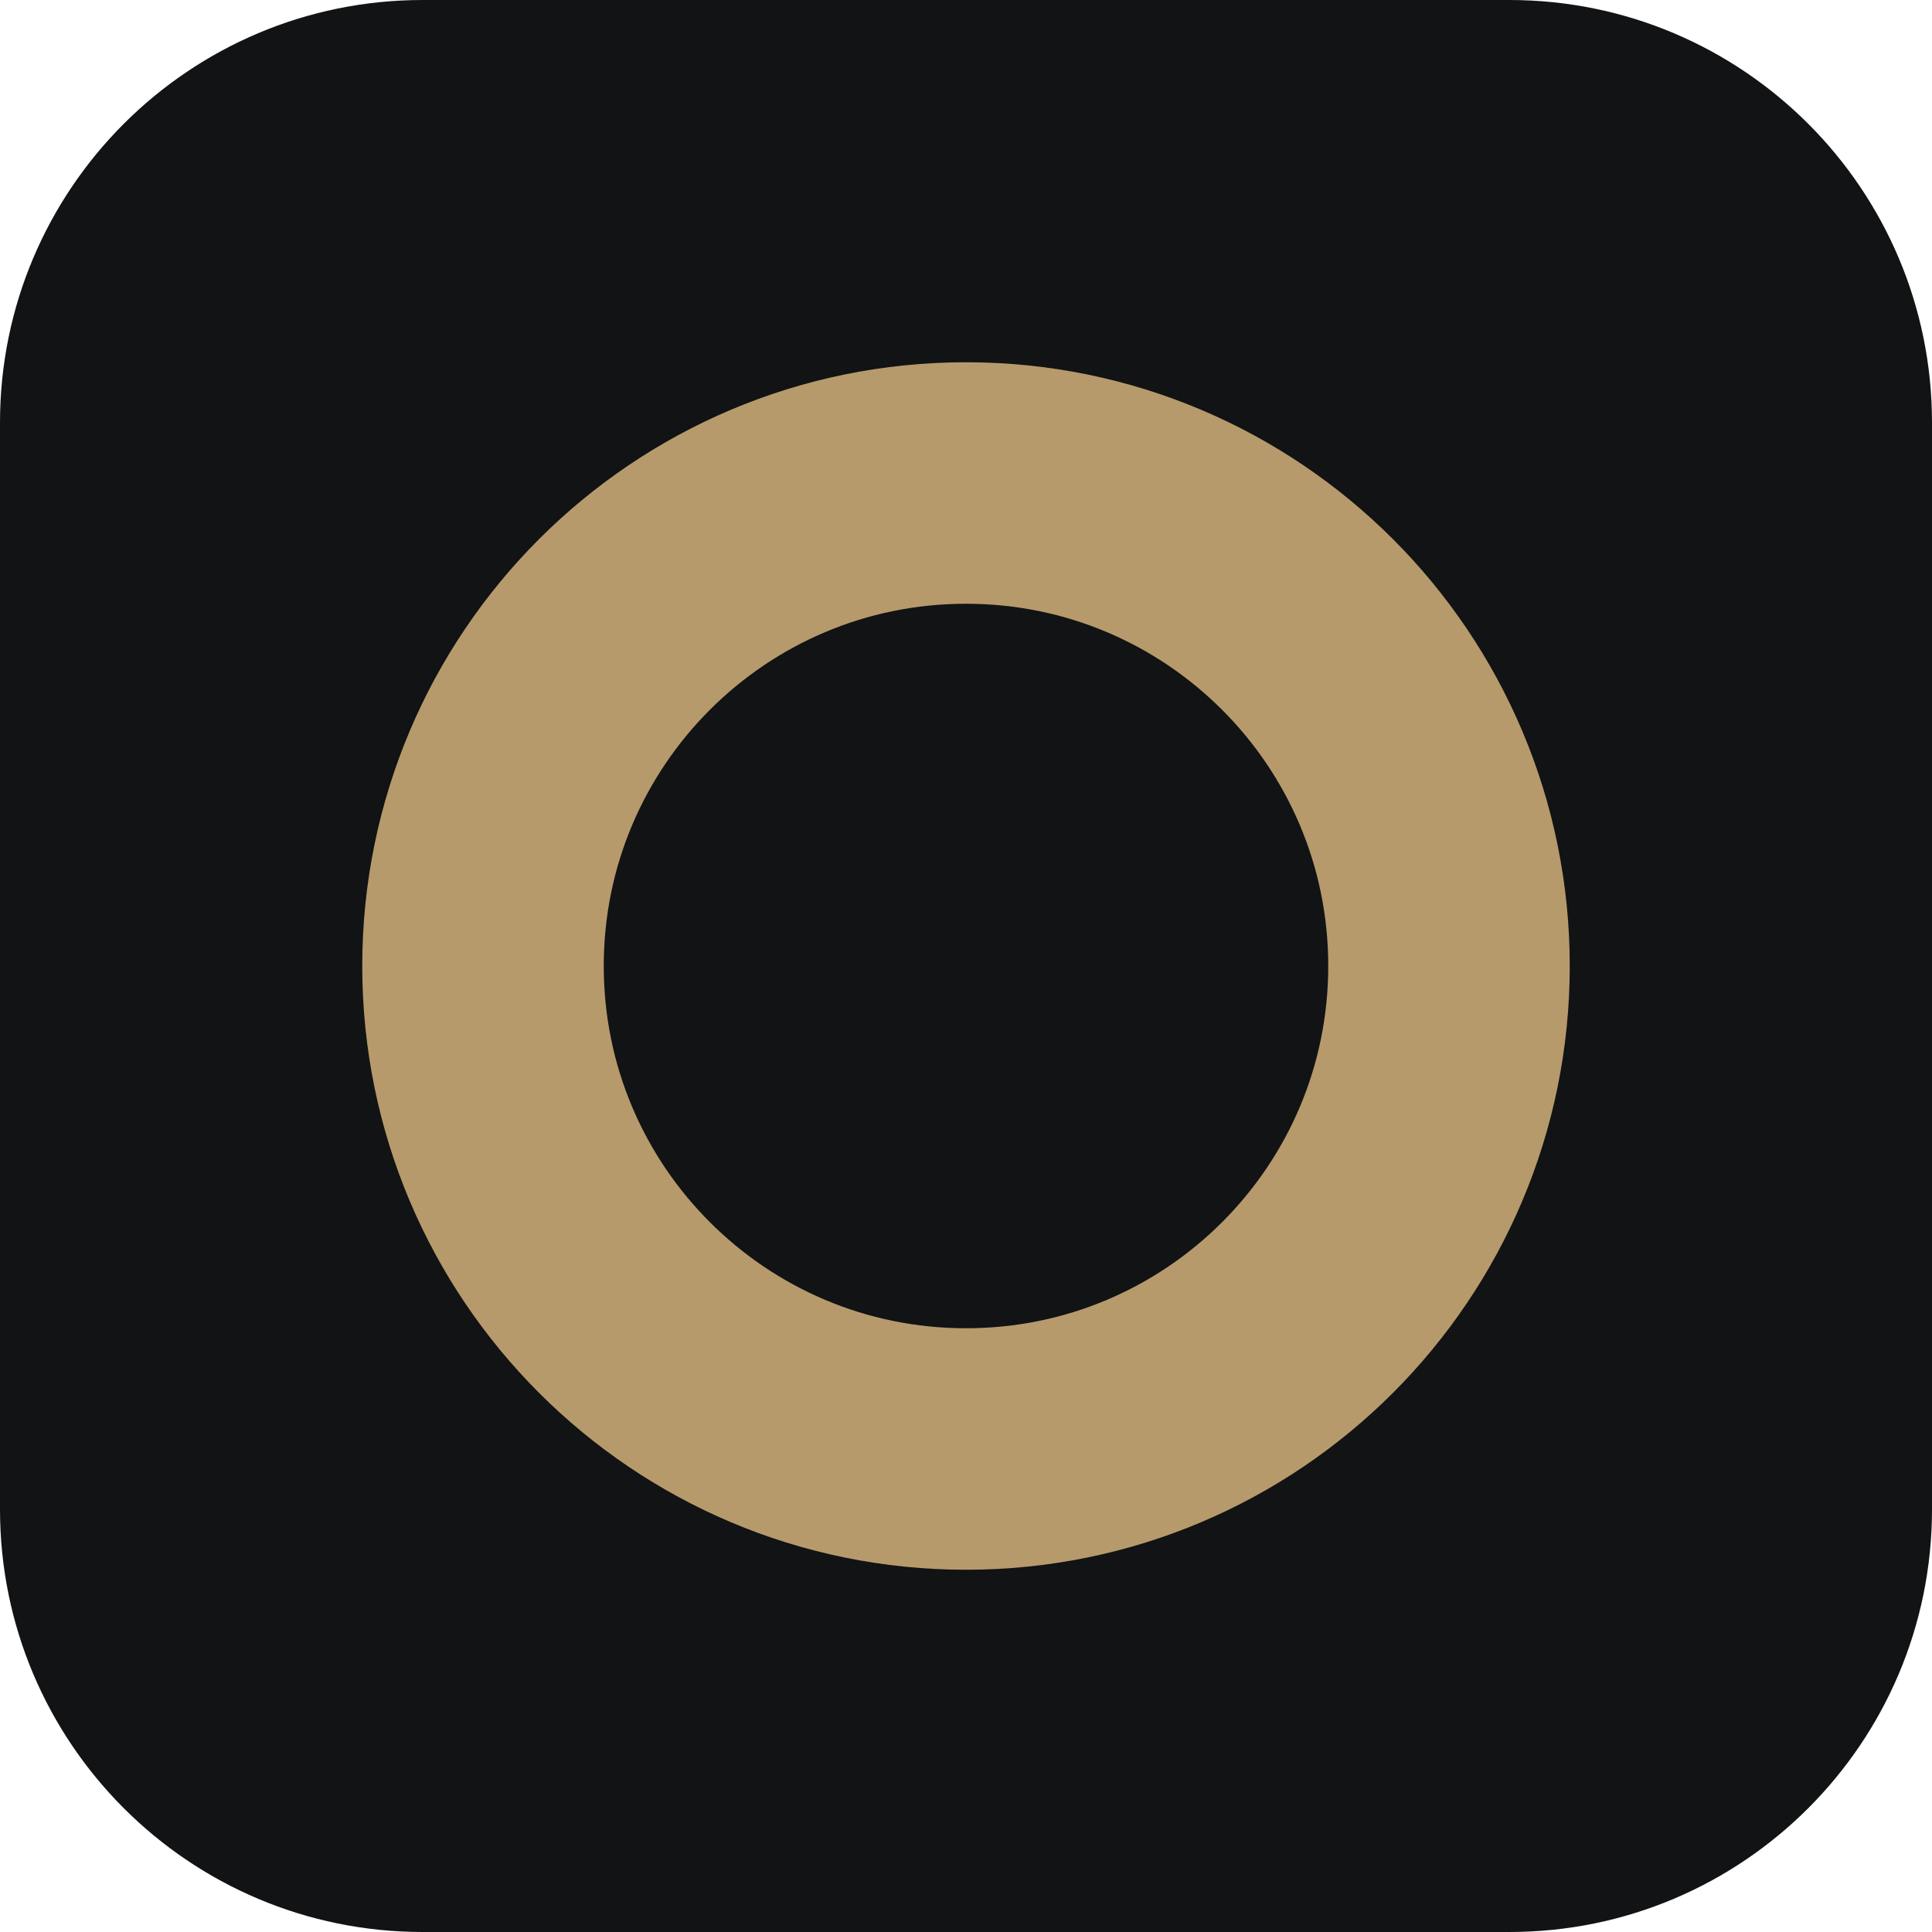
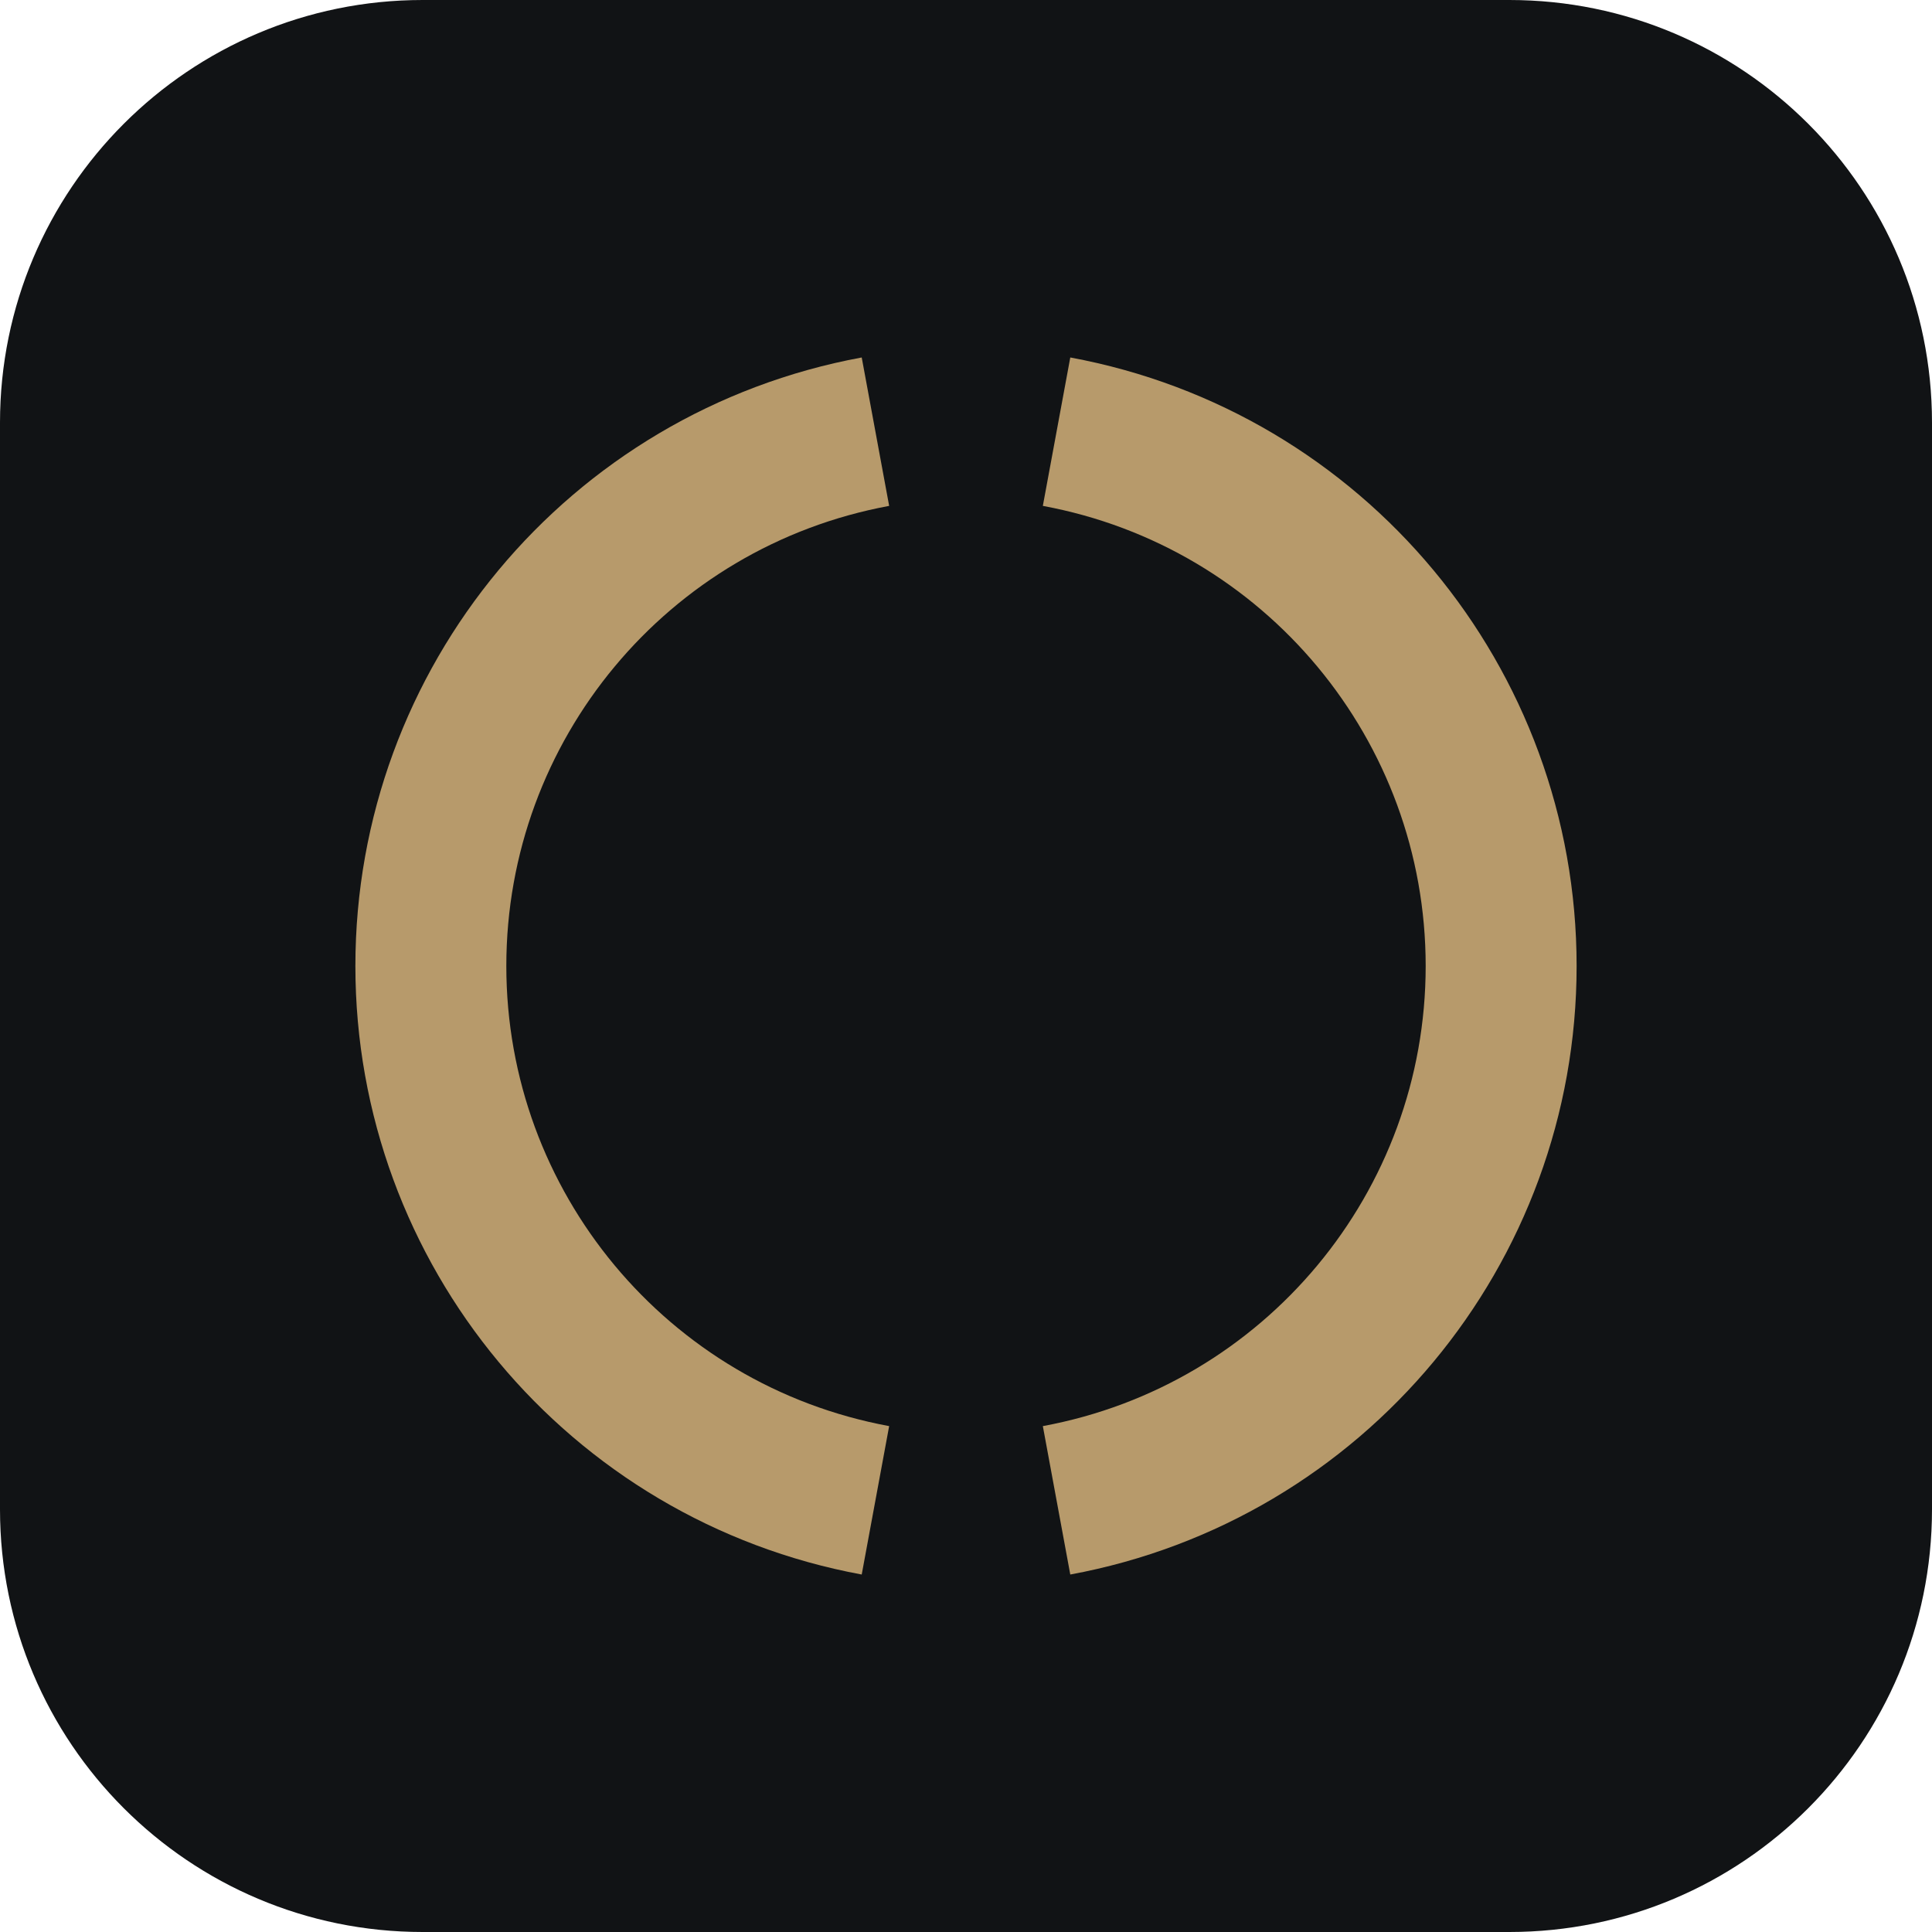
<svg xmlns="http://www.w3.org/2000/svg" viewBox="0 0 64 64">
  <rect width="64" height="64" rx="14" fill="#111315" />
-   <circle cx="32" cy="32" r="16" fill="none" stroke="#b79a6b" stroke-width="8" />
+   <path d="M29 14.3a18 18 0 000 35.4M35 14.3a18 18 0 010 35.4" fill="none" stroke="#b79a6b" stroke-width="5" />
</svg>
